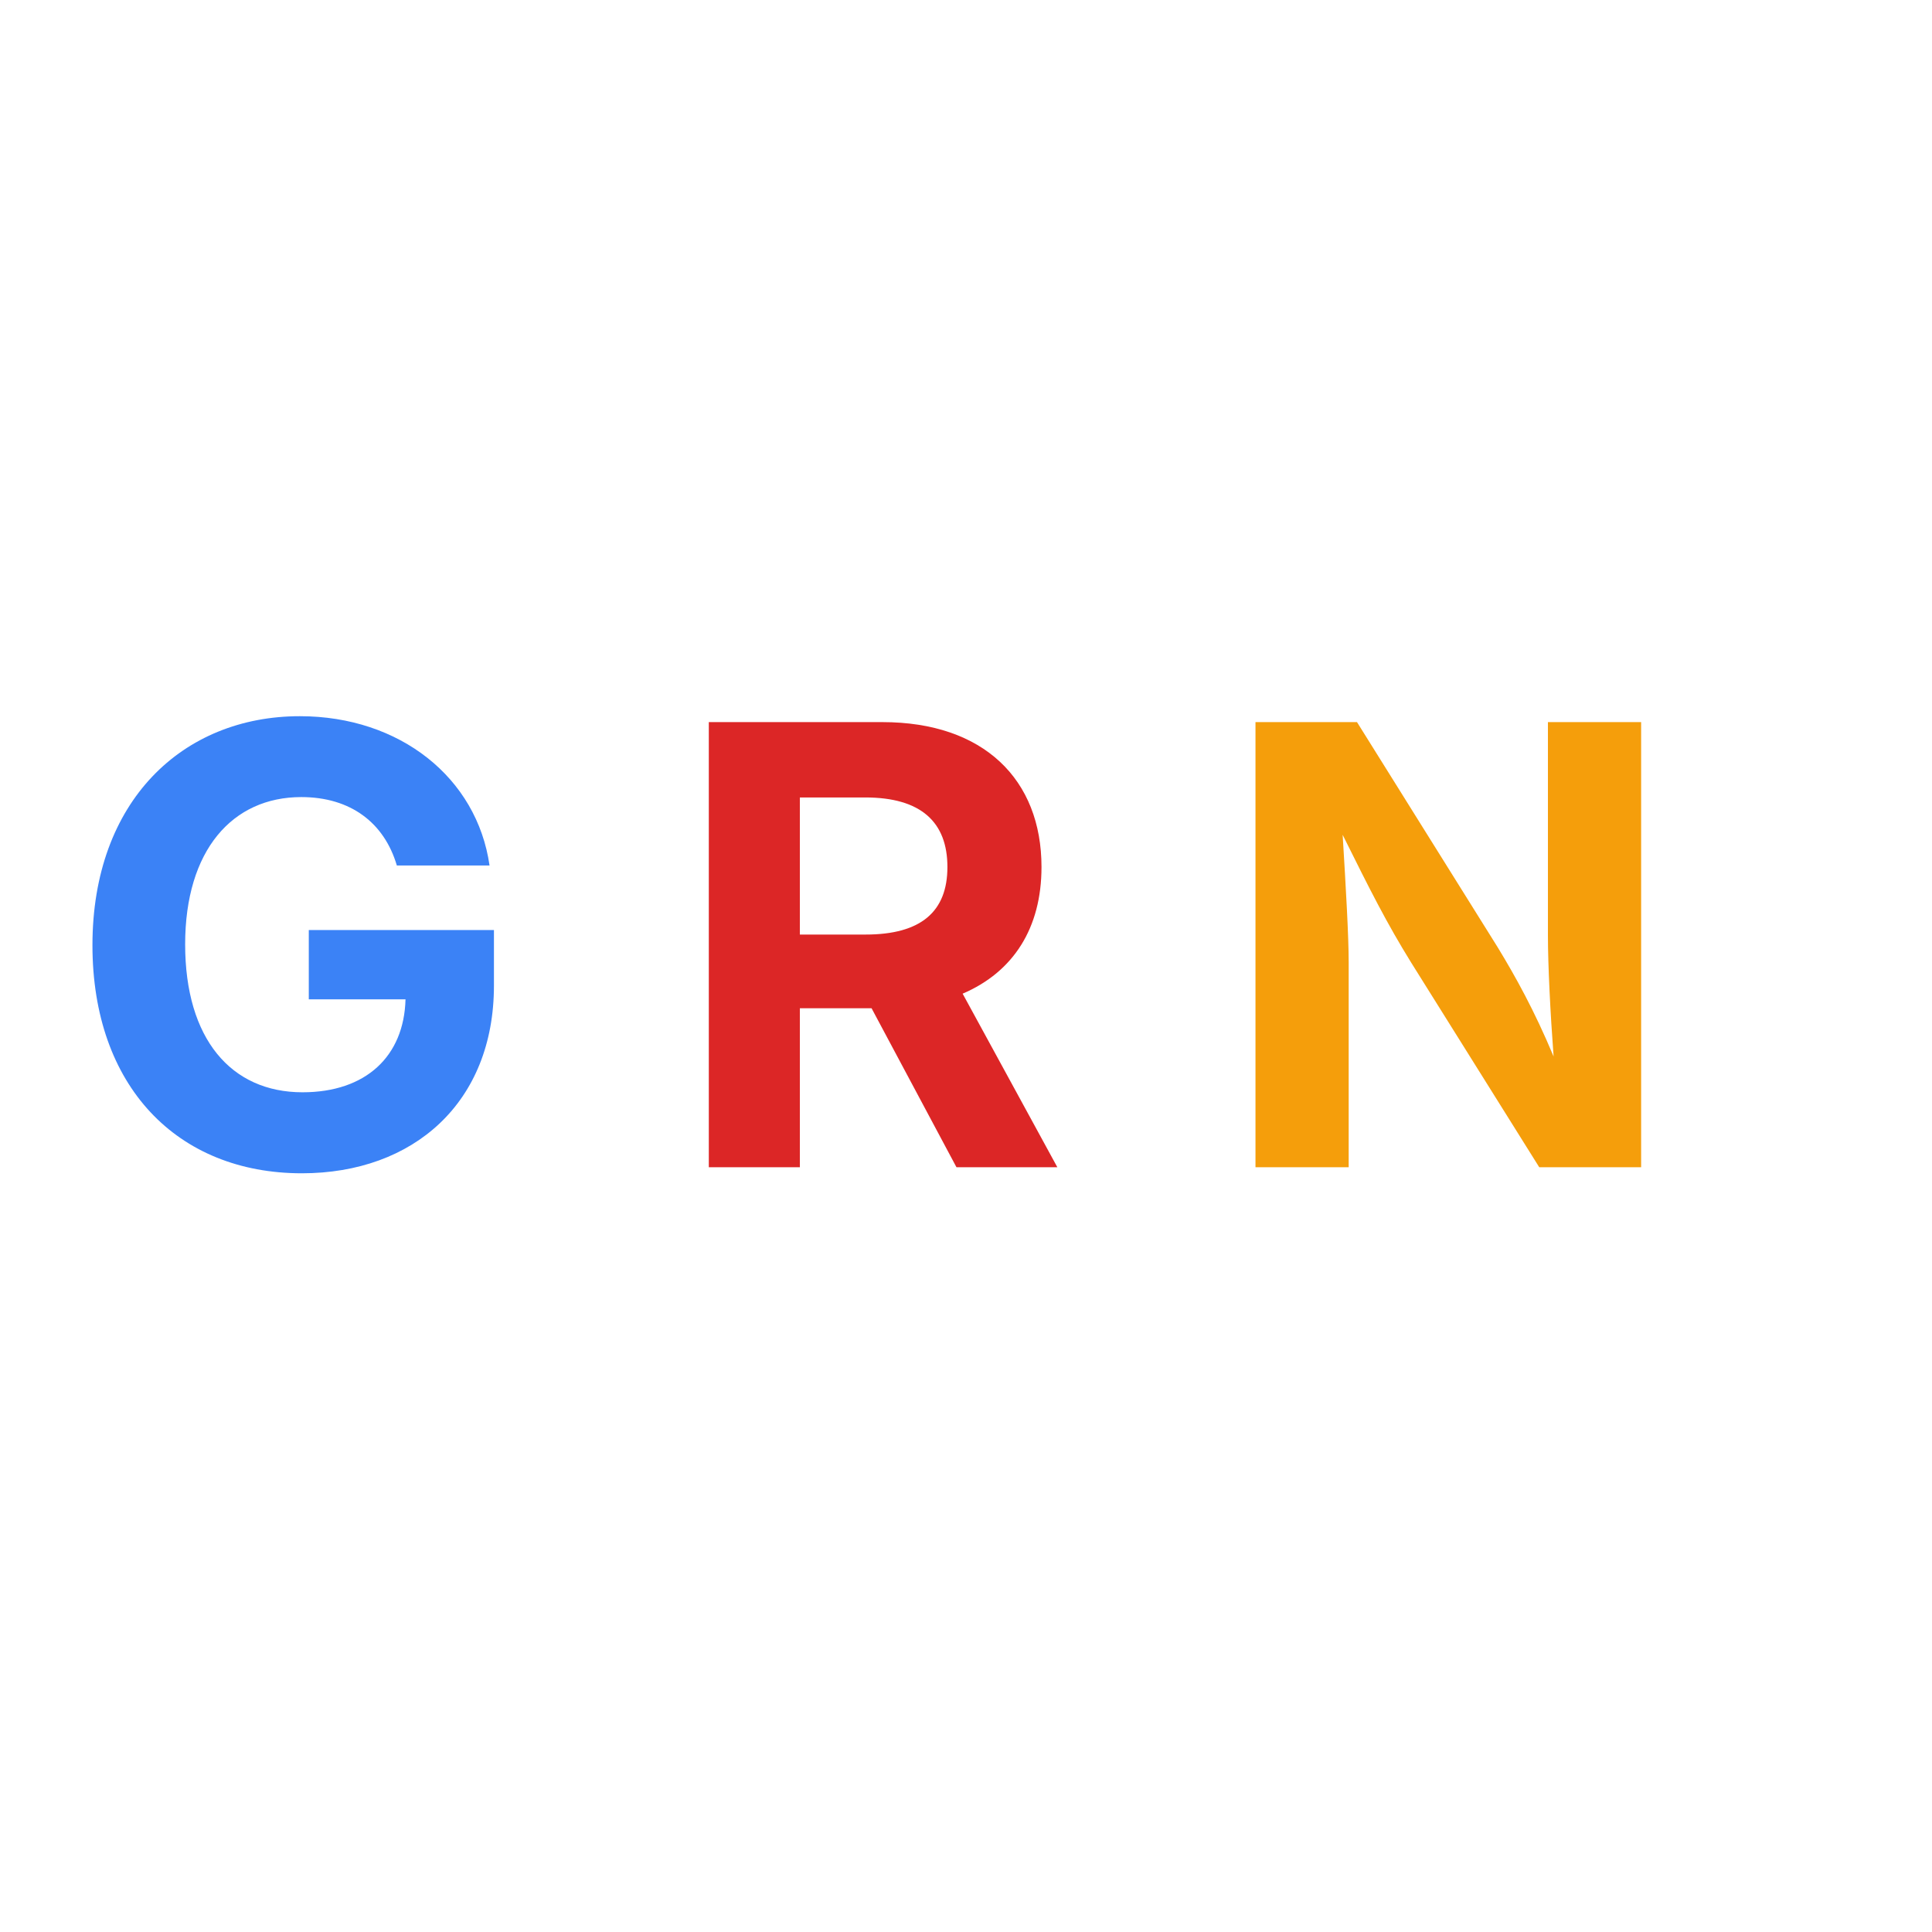
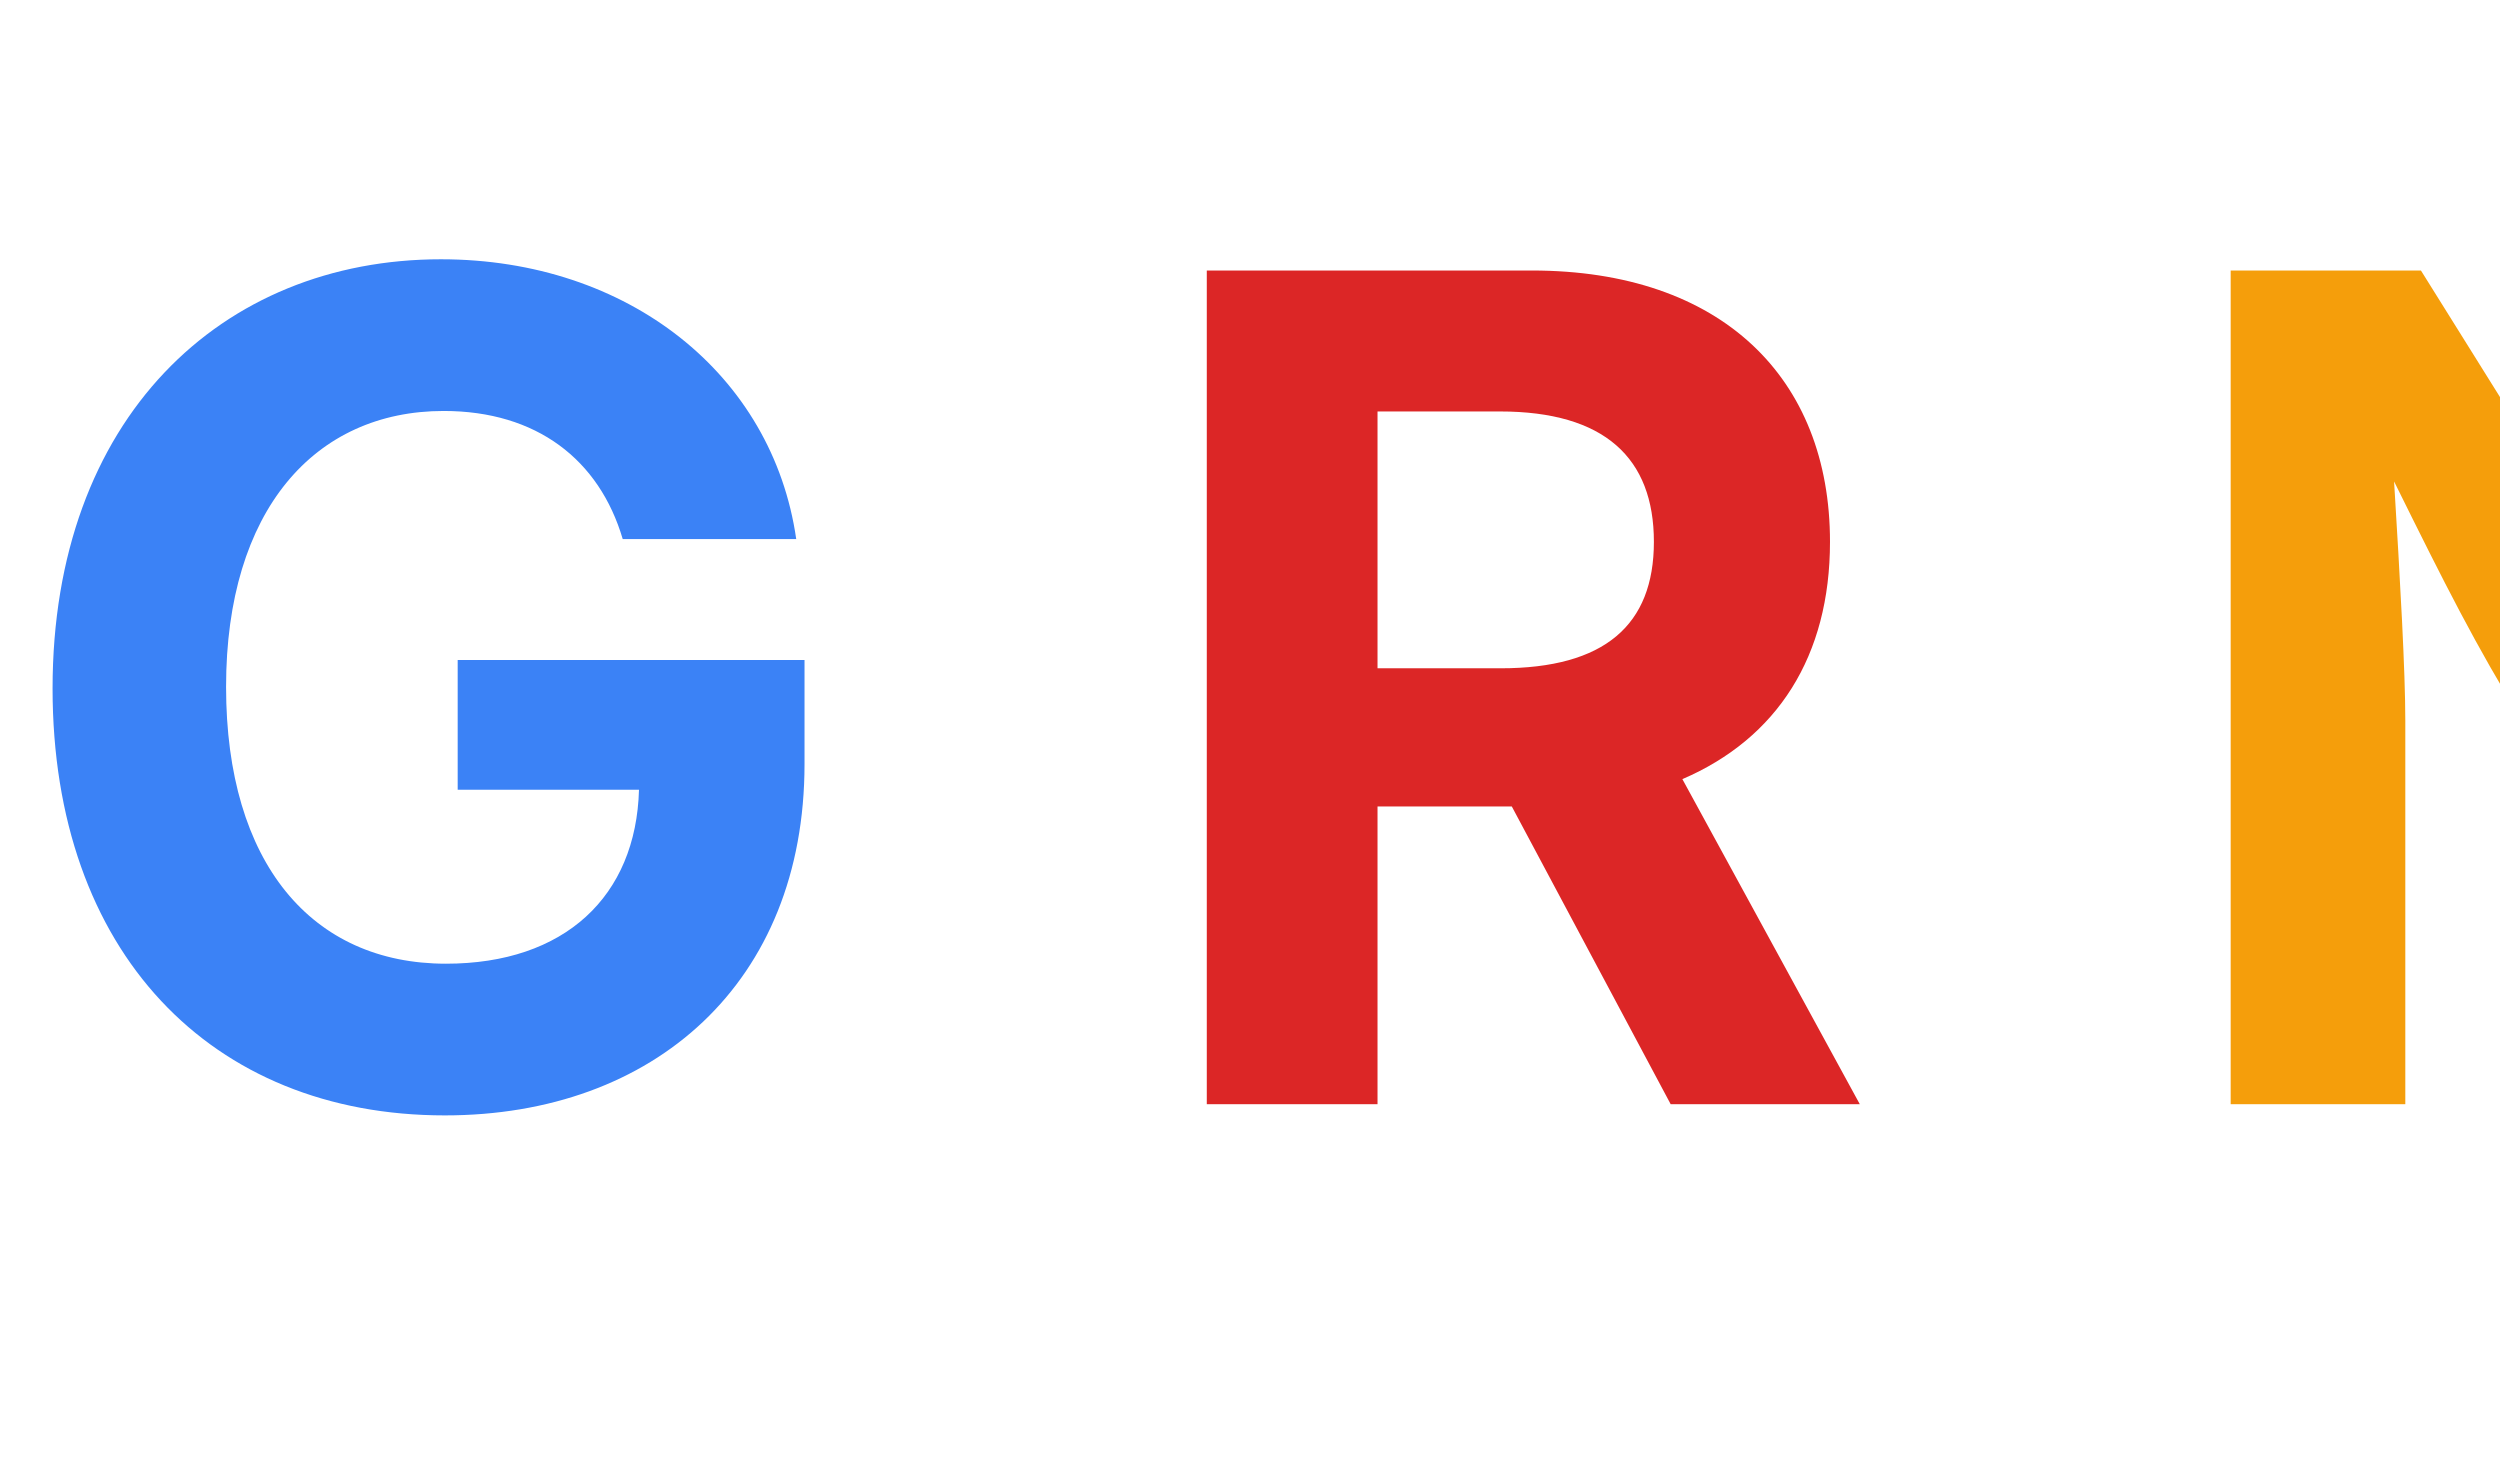
- <svg xmlns="http://www.w3.org/2000/svg" width="140" height="140" viewBox="0 0 240 140">
-   <text x="8" y="95" font-family="Inter, Arial, sans-serif" font-size="76" font-weight="700" letter-spacing="-12">
+ <svg xmlns="http://www.w3.org/2000/svg" width="240" height="140" viewBox="0 0 240 140">
+   <text x="0" y="106" font-family="Inter, Arial, sans-serif" font-size="110" font-weight="700" letter-spacing="-16">
    <tspan fill="#3B82F6">G</tspan>
    <tspan fill="#DC2626">R</tspan>
    <tspan fill="#F59E0B">N</tspan>
  </text>
</svg>
